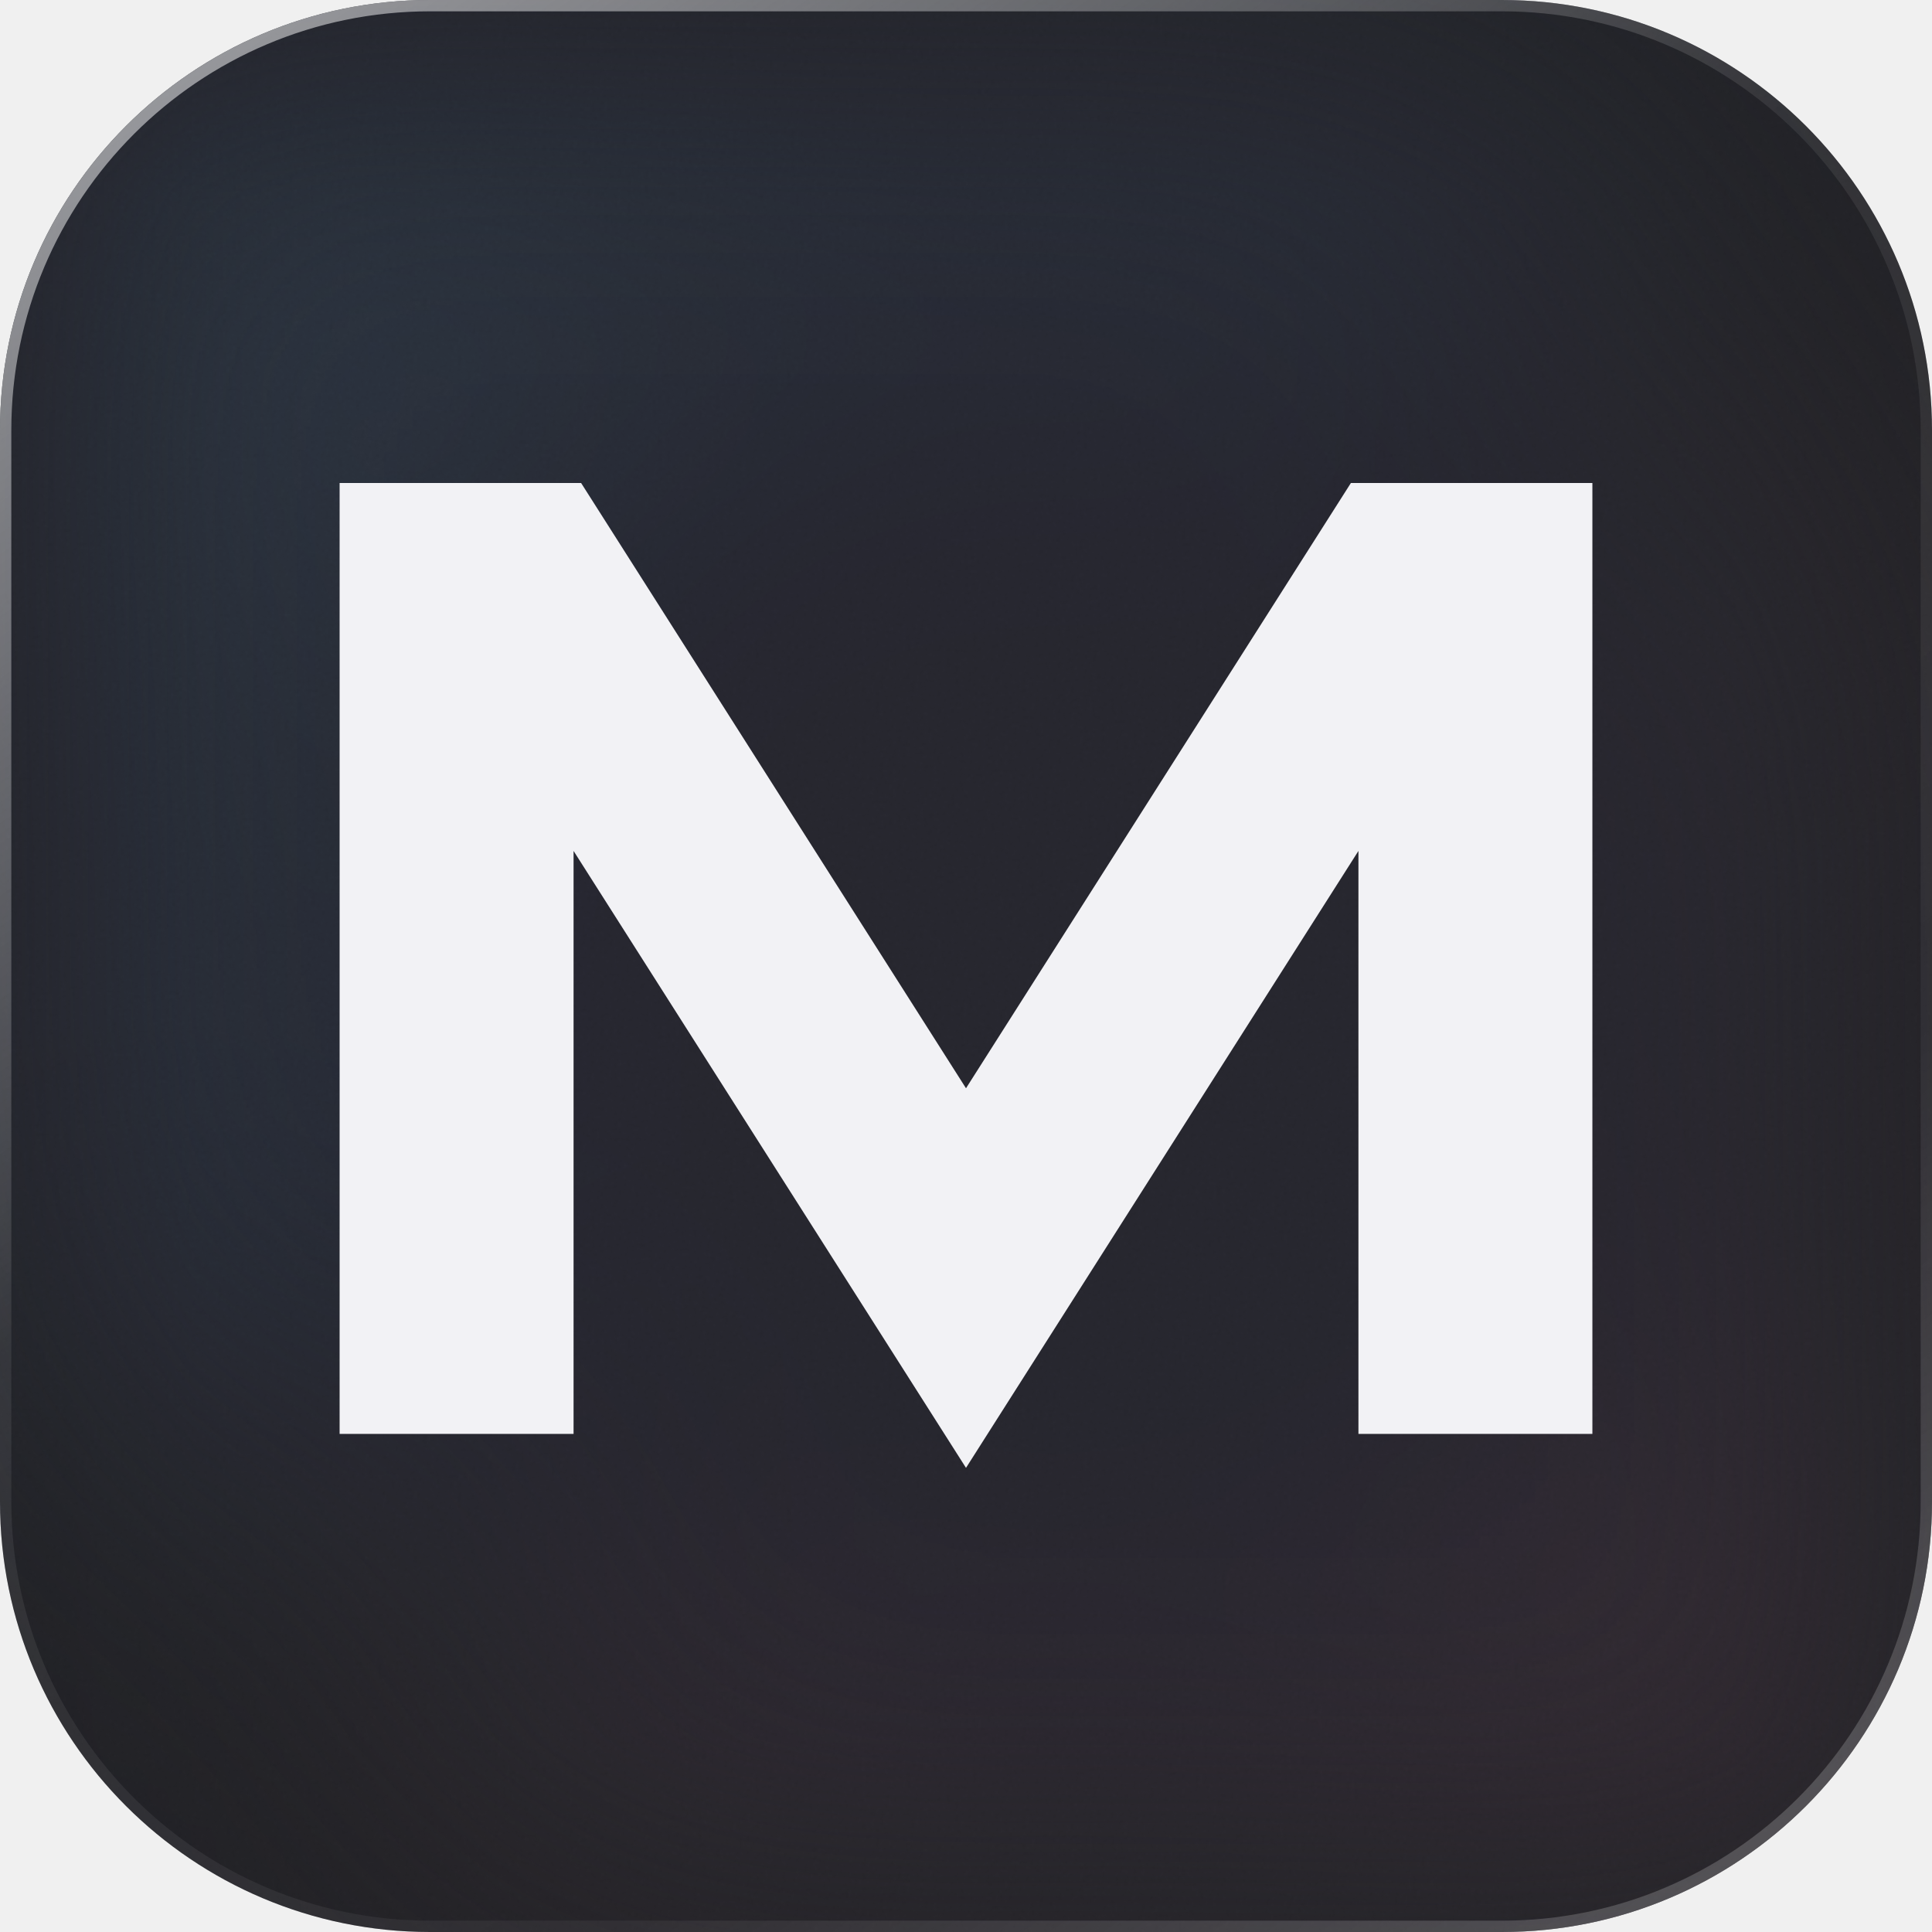
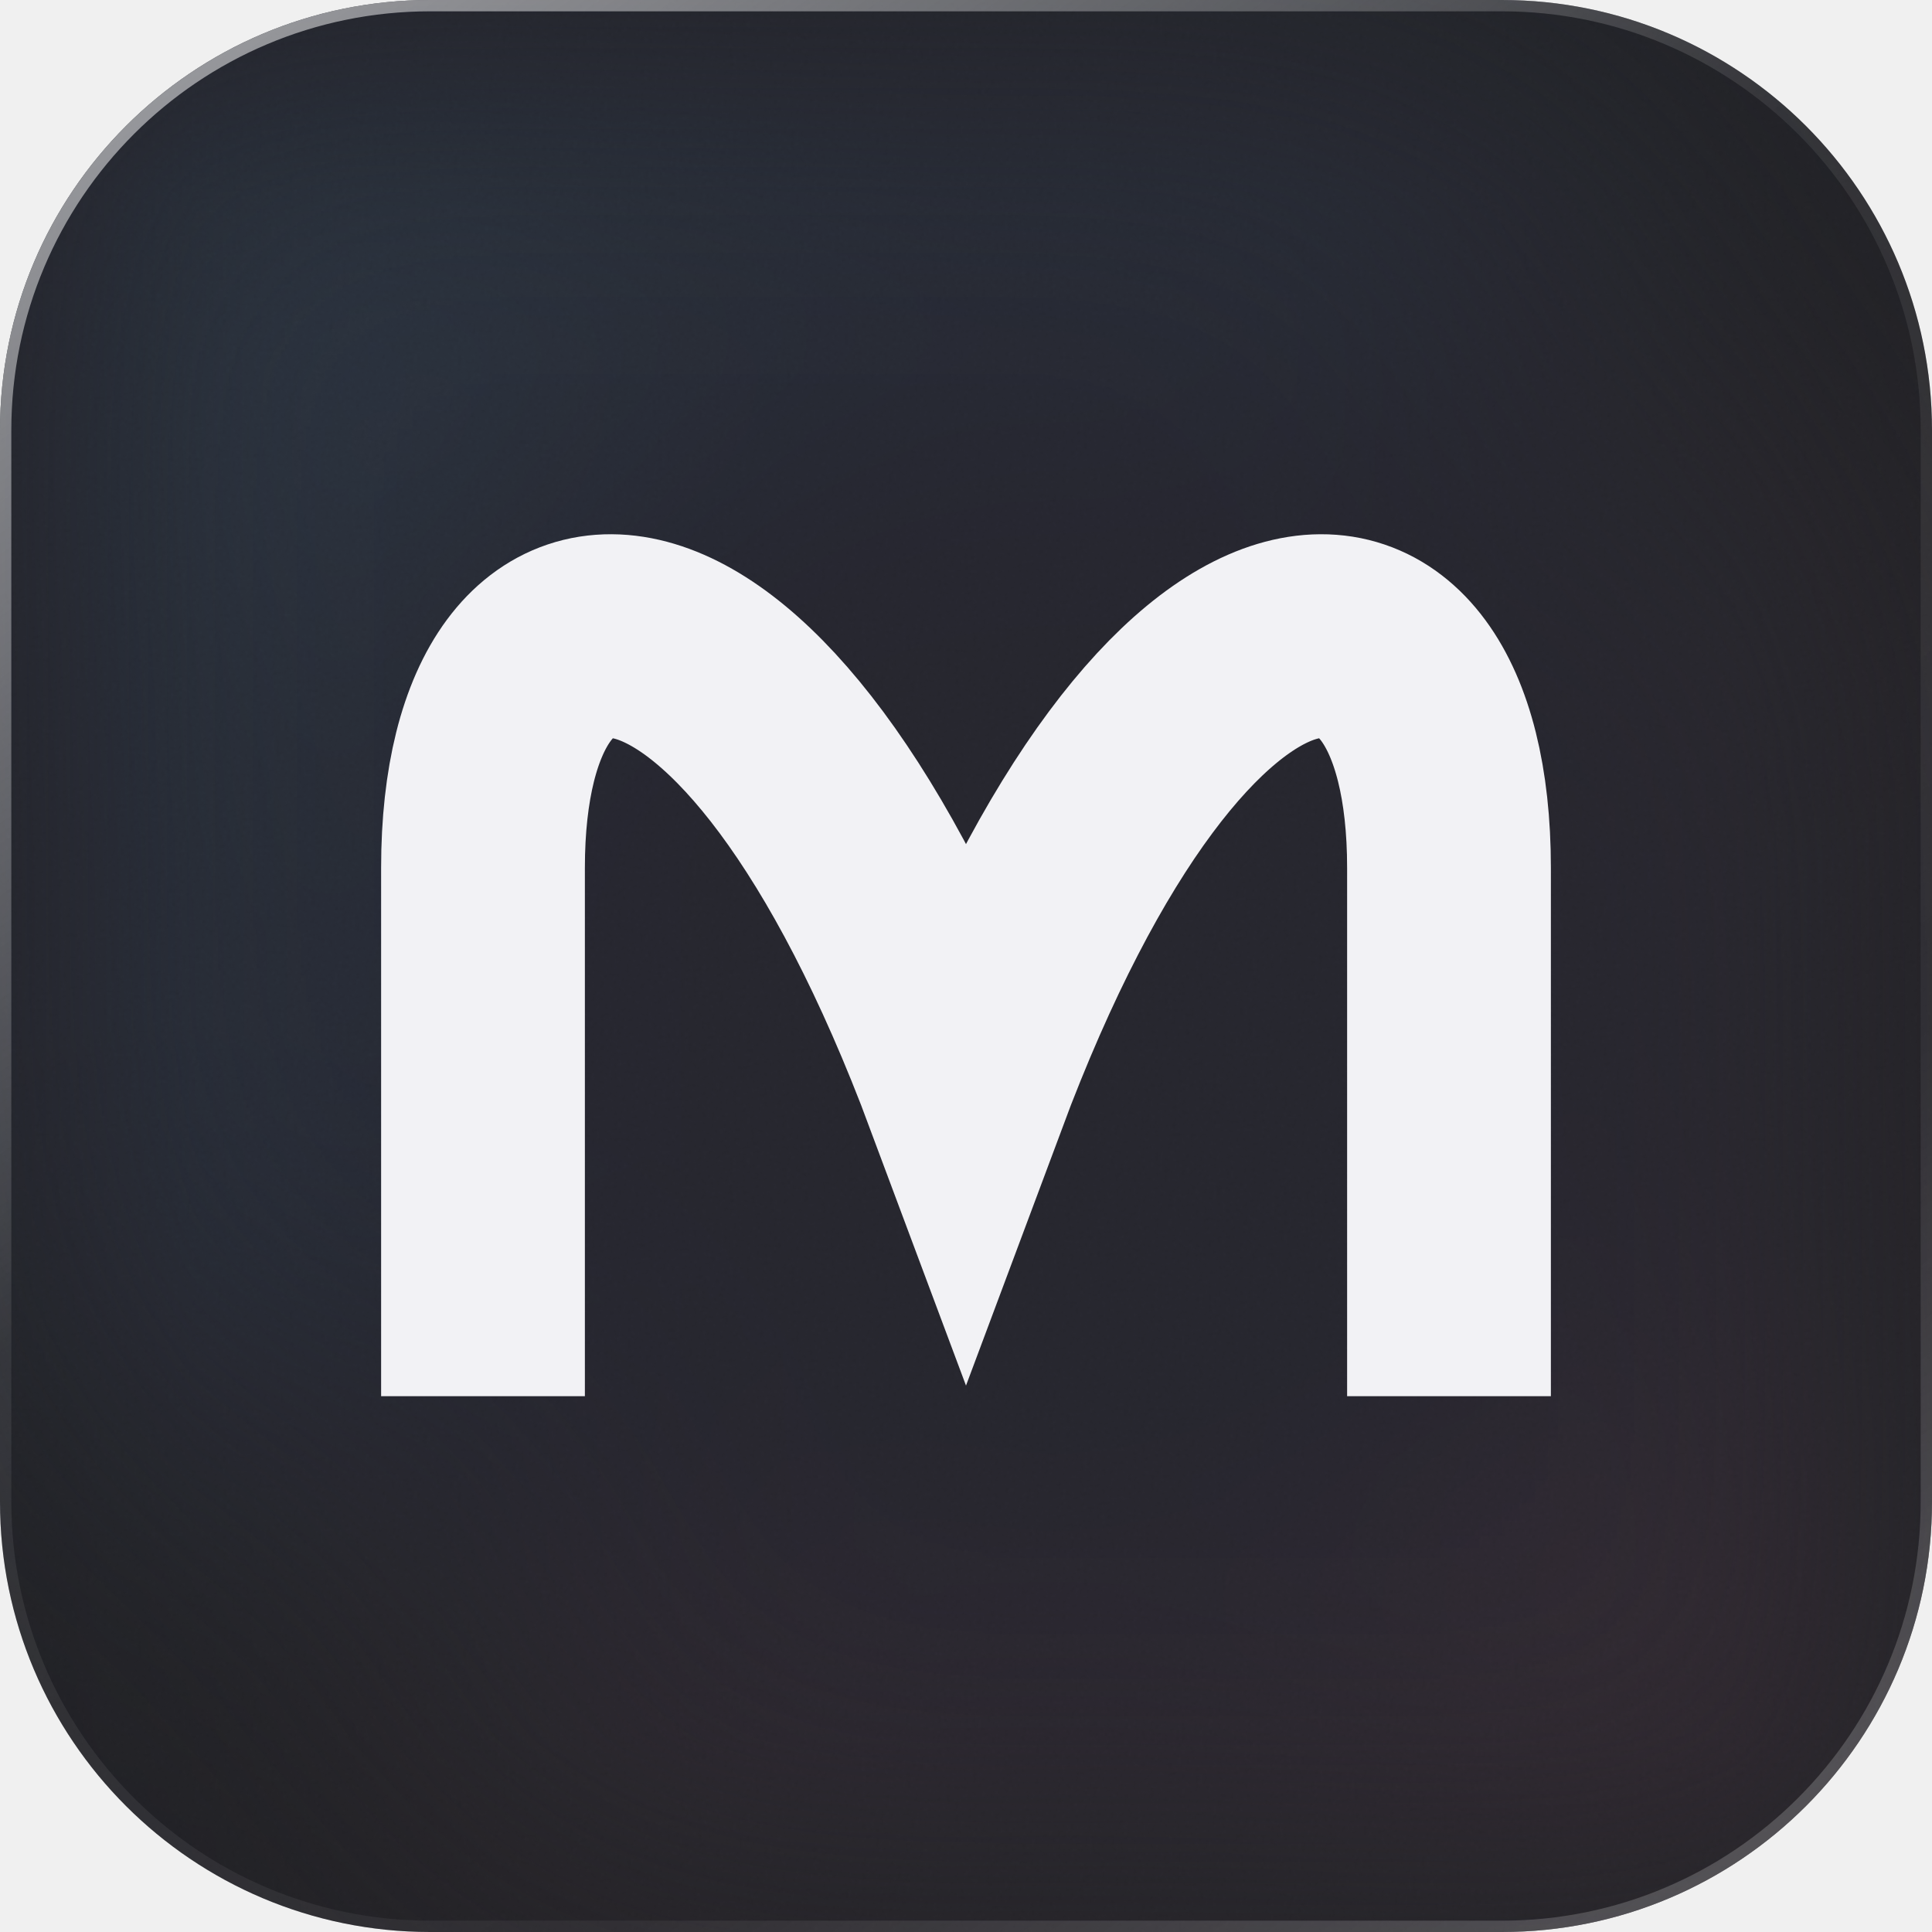
<svg xmlns="http://www.w3.org/2000/svg" viewBox="0 0 512 512" width="512" height="512" role="img" aria-label="Mutter">
  <defs>
    <clipPath id="tile-v5">
      <rect width="512" height="512" rx="114" />
    </clipPath>
    <filter id="soft-v5" x="-35%" y="-35%" width="170%" height="170%" color-interpolation-filters="sRGB">
      <feGaussianBlur stdDeviation="90" />
    </filter>
    <filter id="grain-v5" x="0" y="0" width="100%" height="100%" color-interpolation-filters="sRGB">
      <feTurbulence type="fractalNoise" baseFrequency="0.85" numOctaves="3" stitchTiles="stitch" seed="7" />
      <feColorMatrix type="saturate" values="0" />
    </filter>
    <linearGradient id="rim-v5" x1=".15" y1="0" x2=".85" y2="1">
      <stop offset="0" stop-color="#FFFFFF" stop-opacity=".52" />
      <stop offset=".4" stop-color="#FFFFFF" stop-opacity=".08" />
      <stop offset=".75" stop-color="#FFFFFF" stop-opacity=".05" />
      <stop offset="1" stop-color="#FFFFFF" stop-opacity=".20" />
    </linearGradient>
  </defs>
  <g id="mark">
    <g clip-path="url(#tile-v5)">
      <rect width="512" height="512" fill="#141419" />
      <g filter="url(#soft-v5)">
        <circle cx="110" cy="80" r="300" fill="#1F2836" />
        <circle cx="450" cy="450" r="320" fill="#2A2028" />
        <circle cx="280" cy="260" r="200" fill="#191922" />
      </g>
      <rect width="512" height="512" fill="#FFFFFF" opacity=".06" />
      <rect width="512" height="512" filter="url(#grain-v5)" opacity=".10" style="mix-blend-mode:overlay" />
    </g>
    <rect x="1.5" y="1.5" width="509" height="509" rx="112.5" fill="none" stroke="url(#rim-v5)" stroke-width="3" />
-     <path d="M90 380L90 128L154 128L256 288.4L358 128L422 128L422 380L360 380L360 225.5L256 389L152 225.5L152 380Z" fill="#F2F2F5" />
+     <path d="M128 370L128 230C128 140 200 140 256 290C312 140 384 140 384 230L384 370" fill="none" stroke-width="54" stroke-linecap="butt" stroke-linejoin="miter" stroke-miterlimit="6" stroke="#F2F2F5" />
  </g>
</svg>
